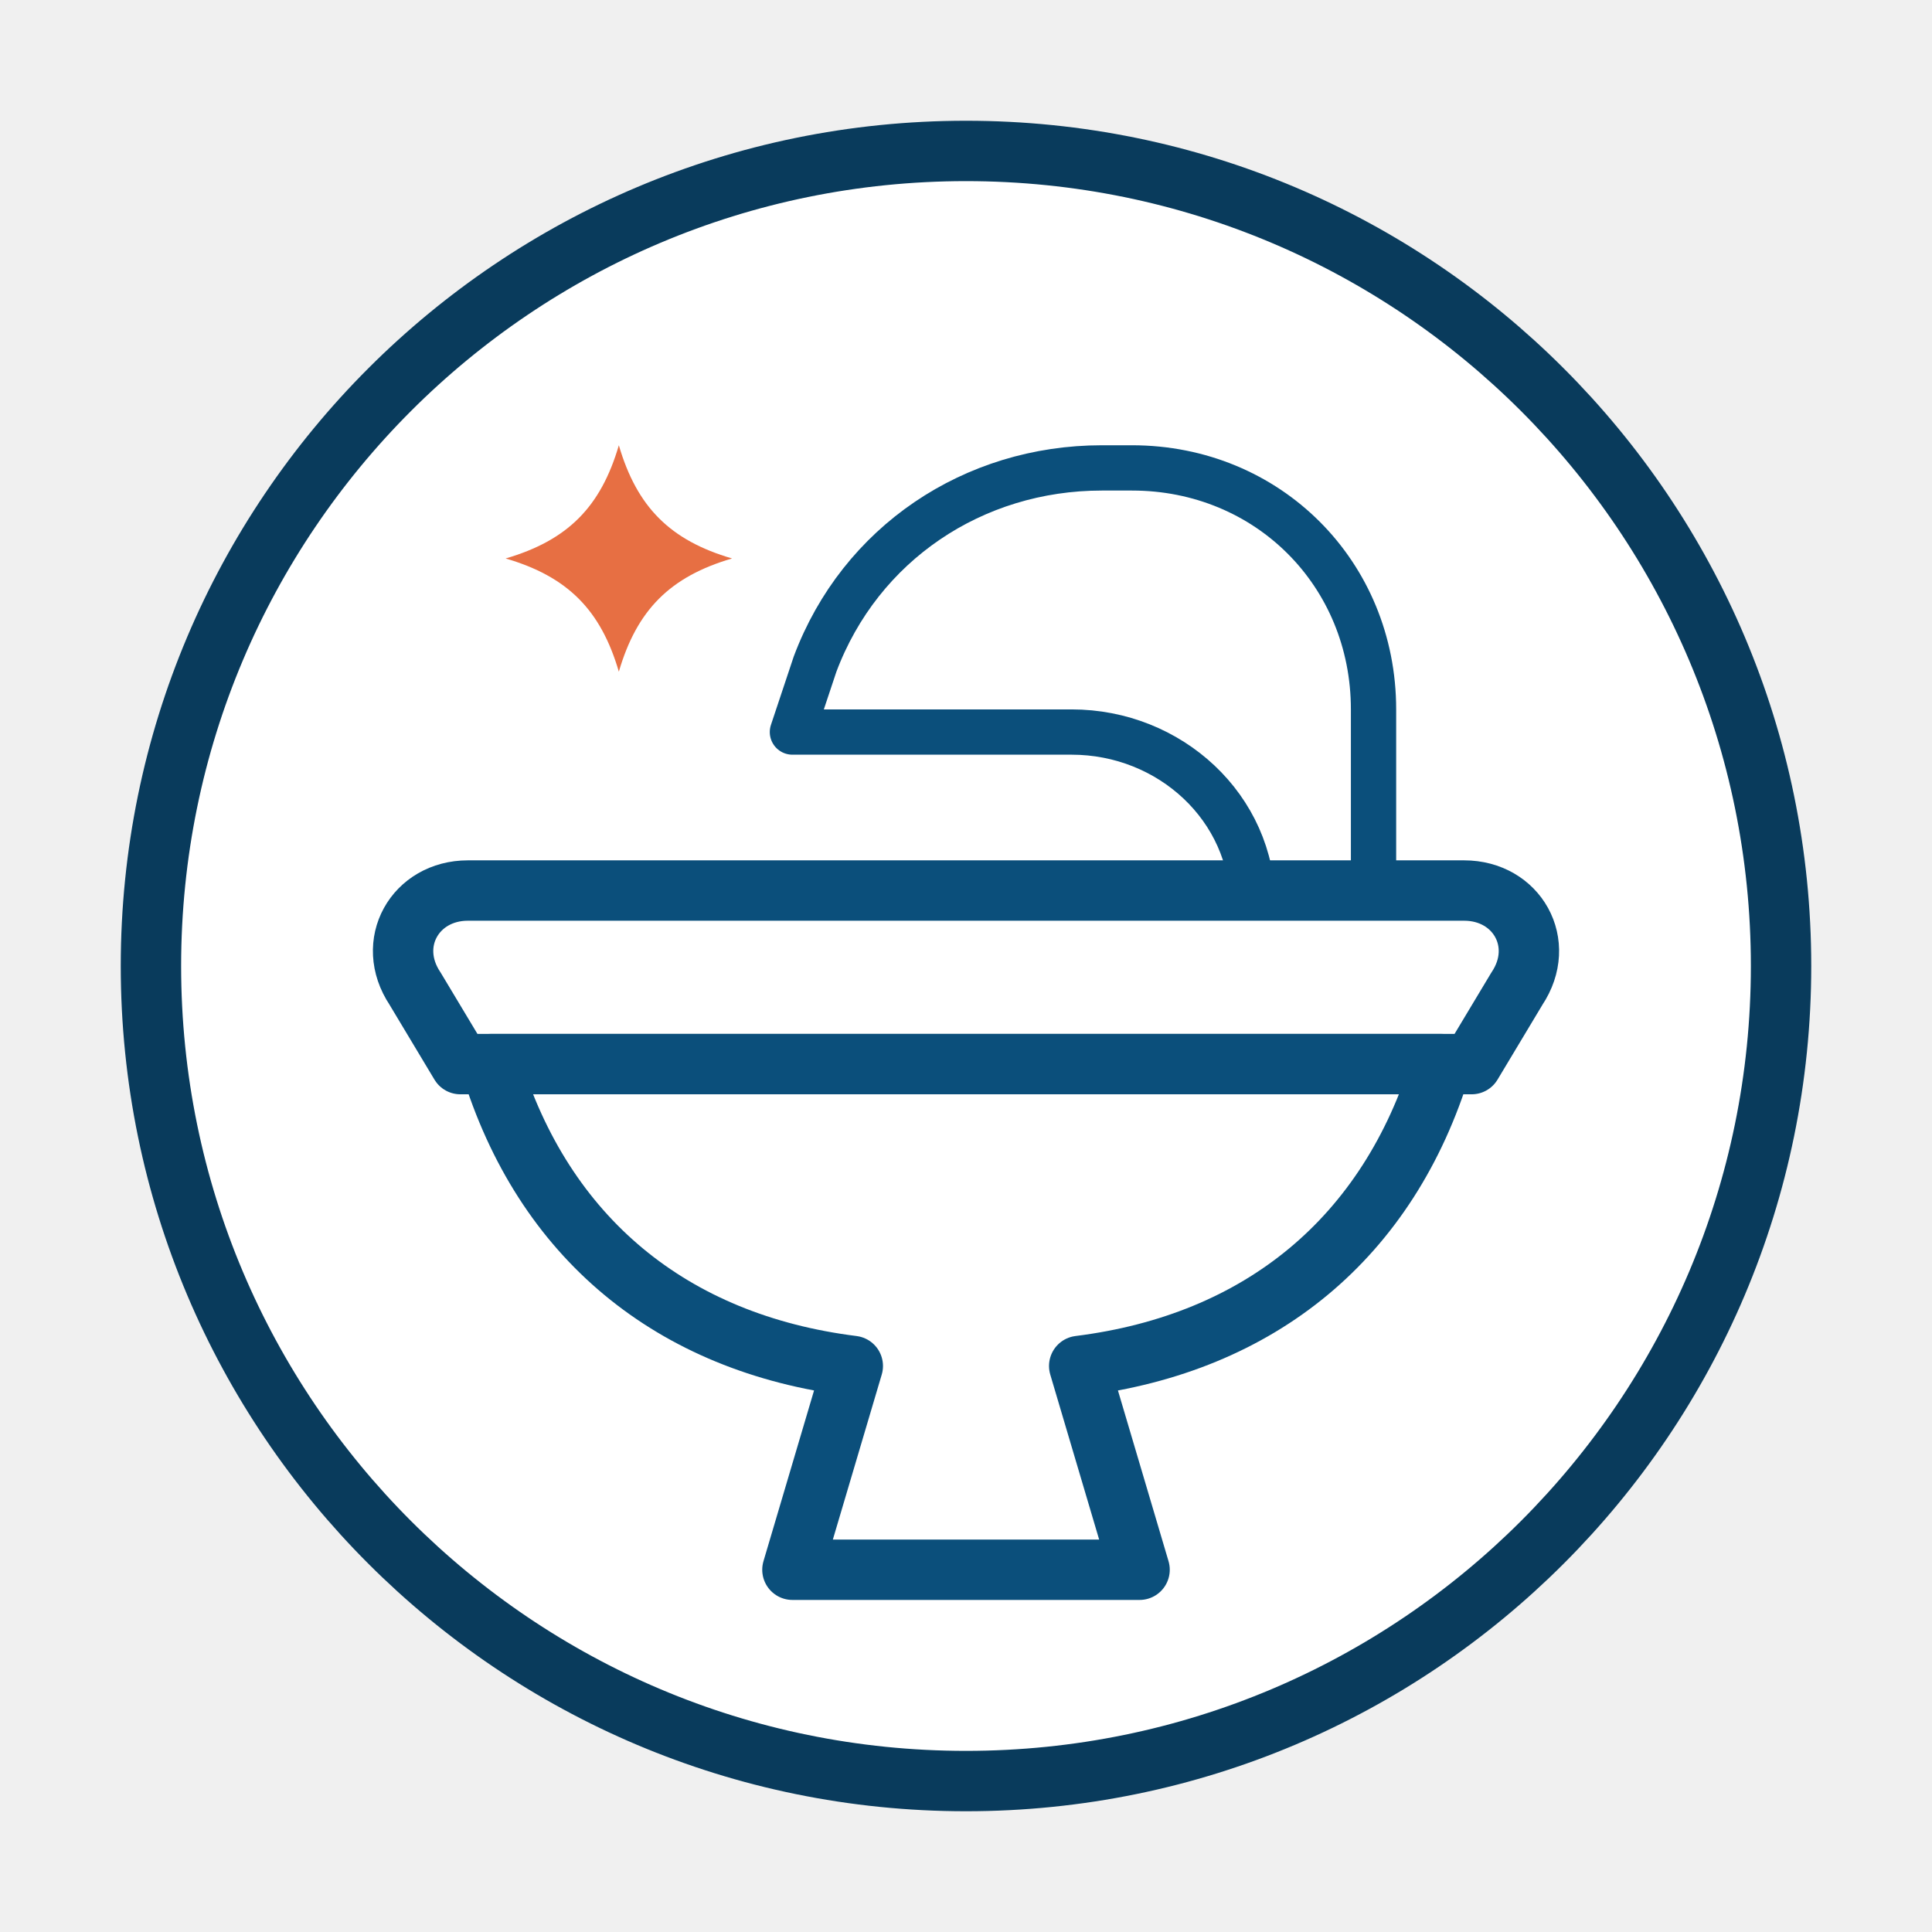
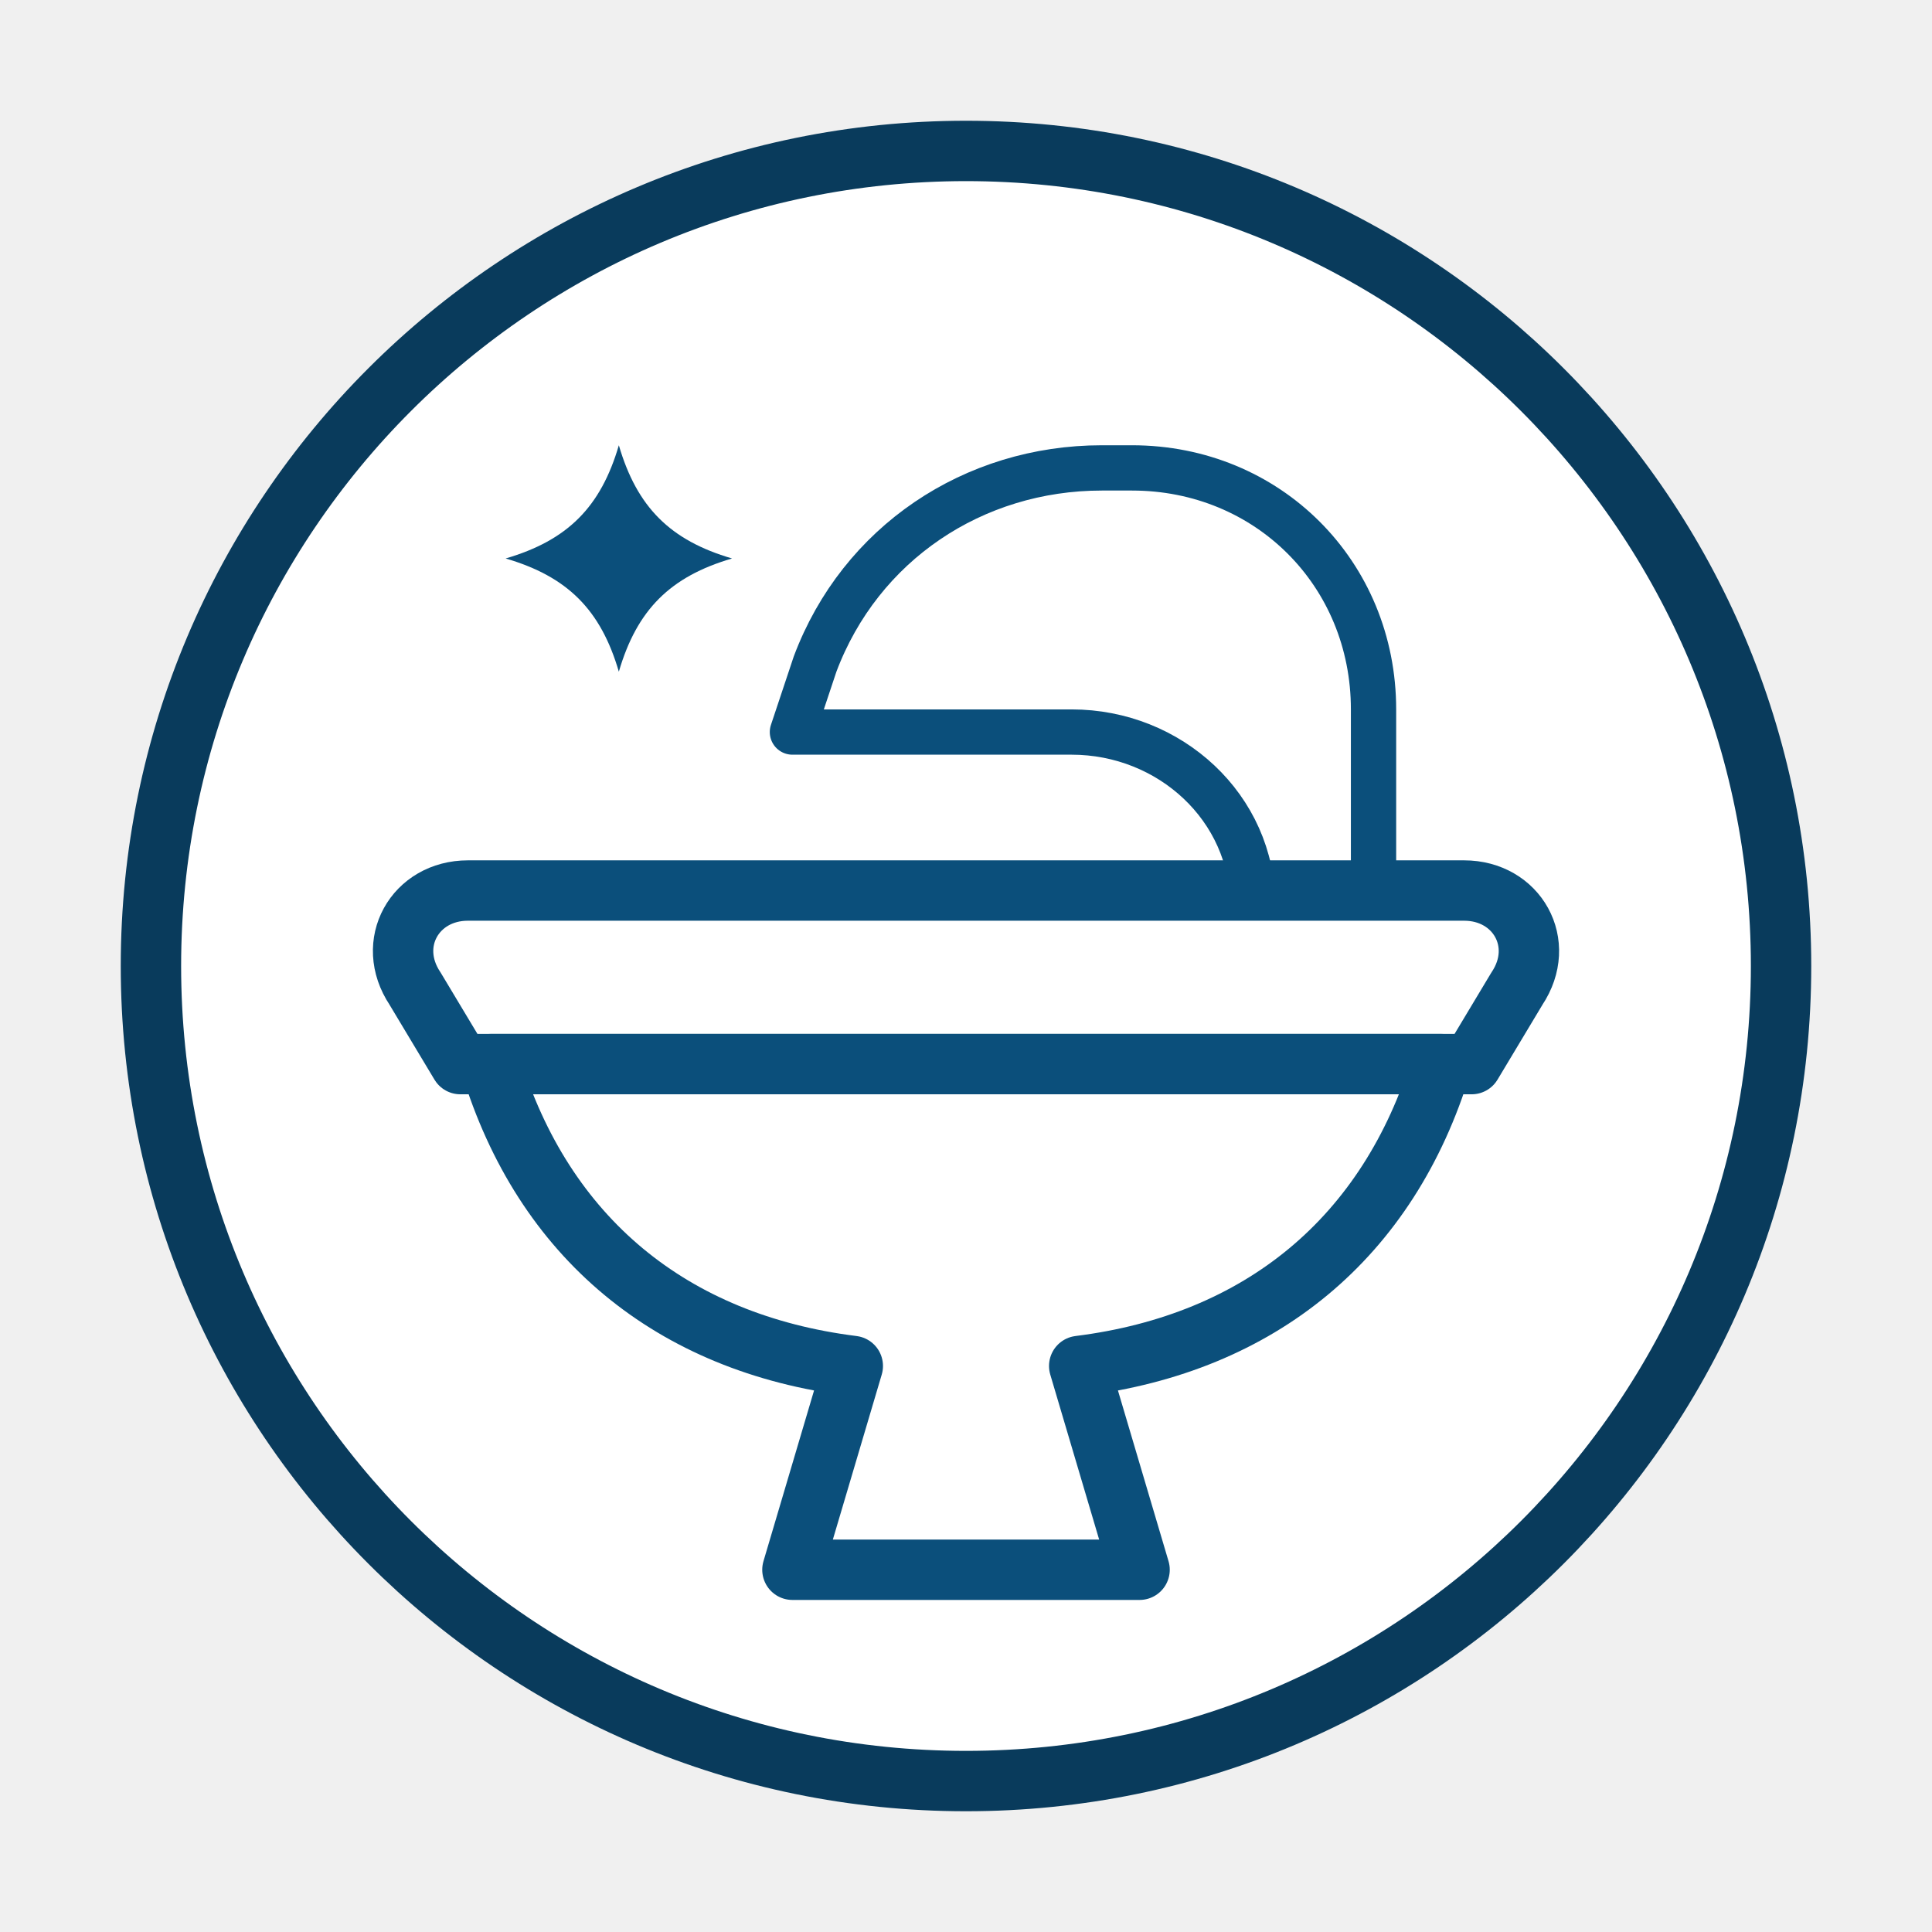
<svg xmlns="http://www.w3.org/2000/svg" viewBox="0 0 256 256" role="img" aria-labelledby="logo-title logo-desc">
  <circle cx="128" cy="128" r="108" fill="#fff" stroke="#093B5C" stroke-width="8" />
  <path d="M182 117V94c0-18-14-32-32-32h-4c-17 0-32 10-38 26l-3 9h37c13 0 24 10 24 23" fill="none" stroke="#0B4F7B" stroke-width="6" stroke-linecap="round" stroke-linejoin="round" />
  <g fill="#fff" stroke="#0B4F7B" stroke-width="8" stroke-linecap="round" stroke-linejoin="round">
    <path d="M62 118h132c7 0 11 7 7 13l-6 10H61l-6-10c-4-6 0-13 7-13Z" />
    <path d="M65 141c7 23 24 37 48 40l-8 27h46l-8-27c24-3 41-17 48-40H65Z" />
  </g>
-   <path d="M82 59c2.4 8.2 6.8 12.6 15 15-8.2 2.4-12.6 6.8-15 15-2.4-8.2-6.8-12.6-15-15 8.2-2.4 12.6-6.8 15-15Z" fill="#E76F43" />
+   <path d="M82 59c2.4 8.2 6.8 12.6 15 15-8.2 2.4-12.6 6.8-15 15-2.4-8.2-6.8-12.6-15-15 8.2-2.4 12.6-6.8 15-15Z" fill="#0B4F7B" />
</svg>
